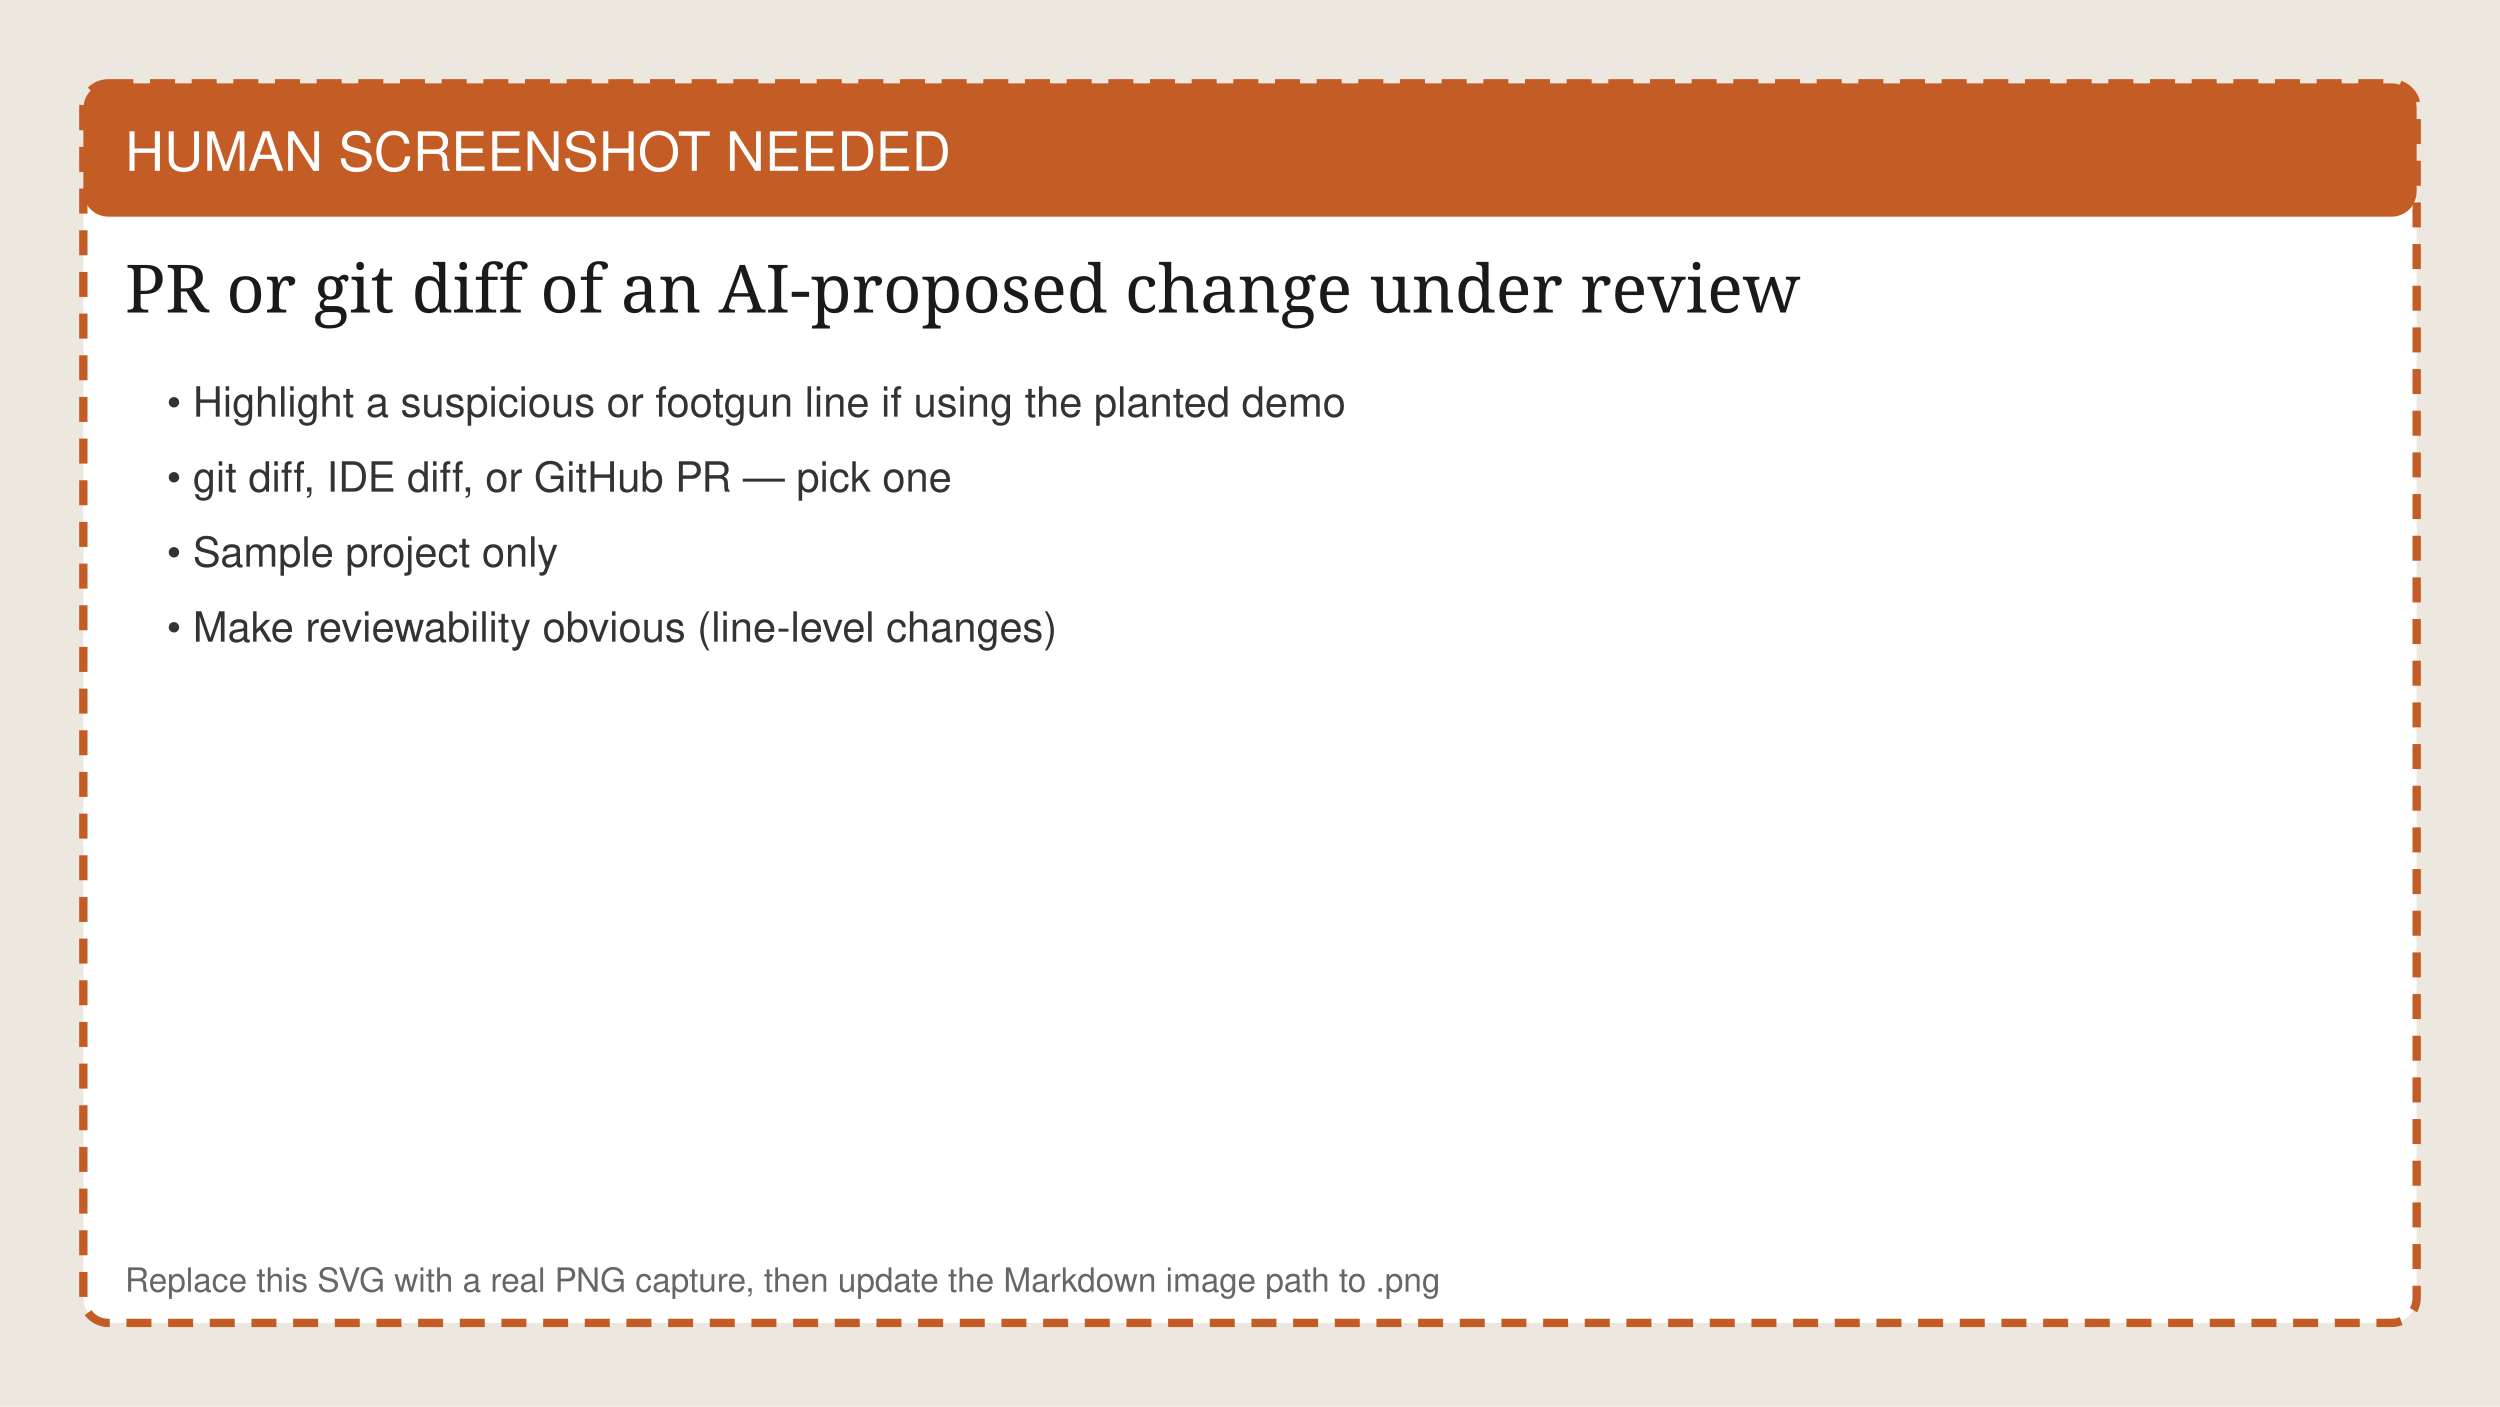
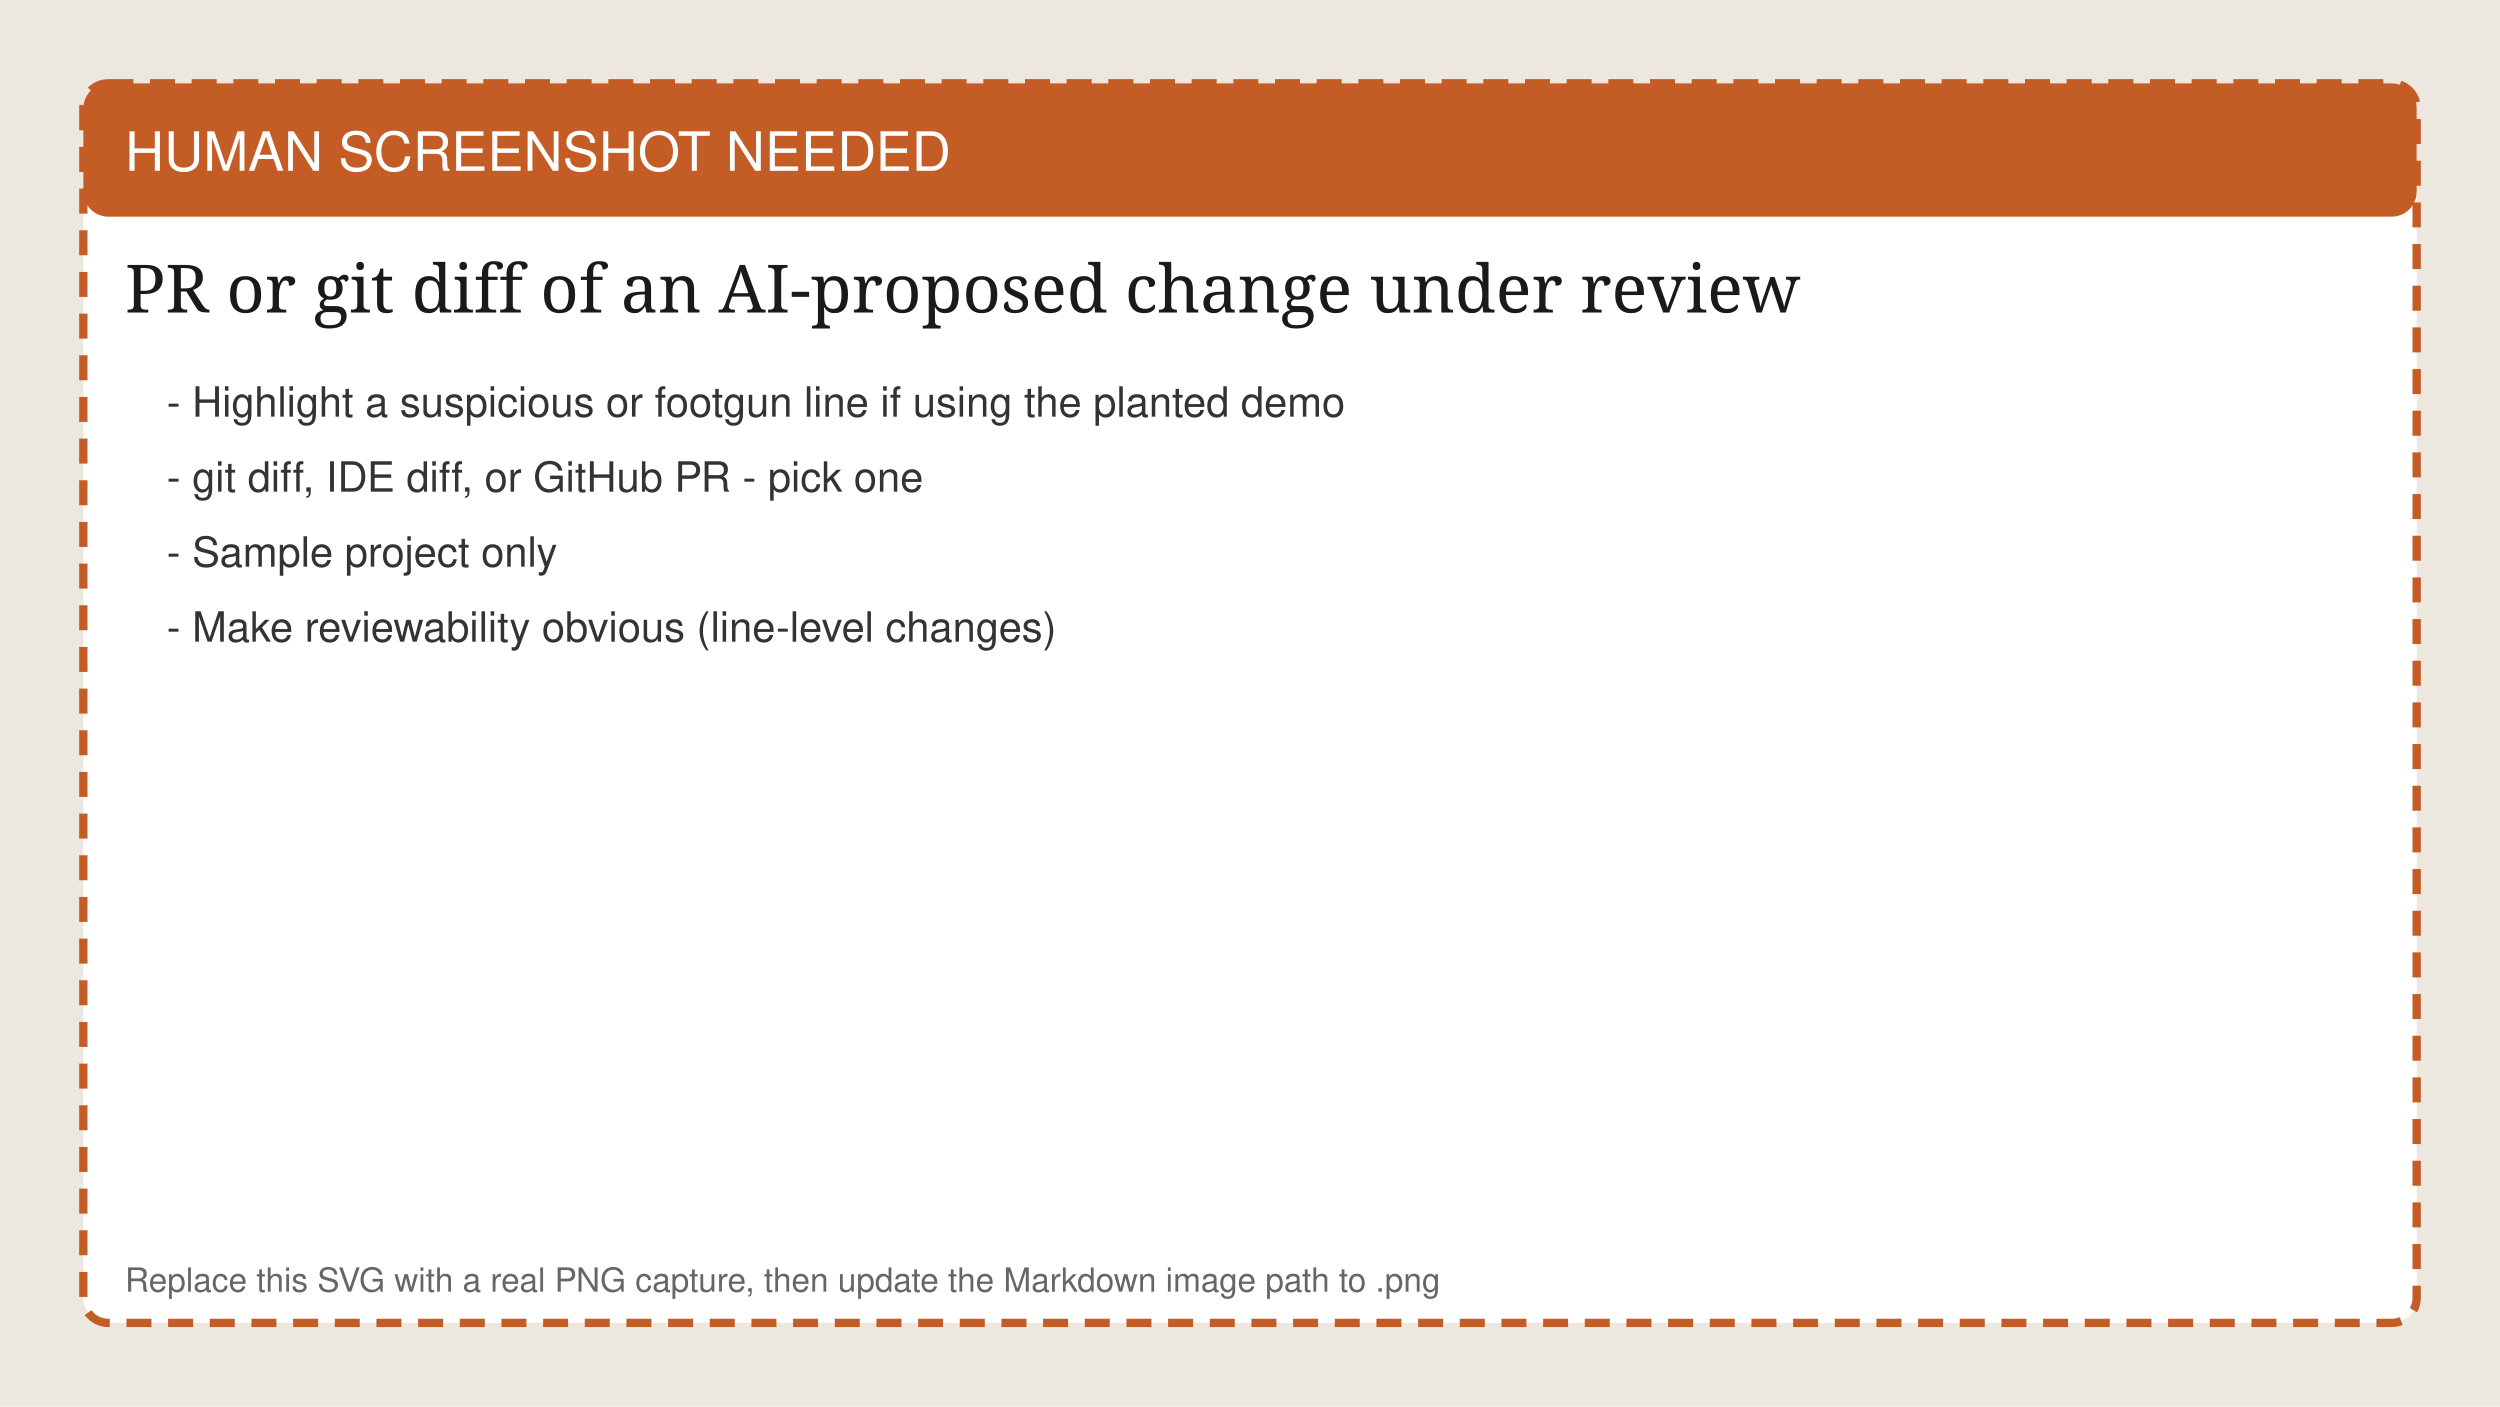
<svg xmlns="http://www.w3.org/2000/svg" width="1200" height="675" viewBox="0 0 1200 675">
  <rect width="1200" height="675" fill="#ece7df" />
  <rect x="40" y="40" width="1120" height="595" rx="12" fill="#ffffff" stroke="#c45c26" stroke-width="4" stroke-dasharray="12 8" />
  <rect x="40" y="40" width="1120" height="64" rx="12" fill="#c45c26" />
  <text x="60" y="82" font-family="Helvetica, Arial, sans-serif" font-size="26" fill="#ffffff">HUMAN SCREENSHOT NEEDED</text>
  <text x="60" y="150" font-family="Georgia, serif" font-size="32" fill="#1a1a1a">PR or git diff of an AI-proposed change under review</text>
-   <text x="80" y="200" font-family="Helvetica, Arial, sans-serif" font-size="20" fill="#333333">• Highlight a suspicious or footgun line if using the planted demo</text>
-   <text x="80" y="236" font-family="Helvetica, Arial, sans-serif" font-size="20" fill="#333333">• git diff, IDE diff, or GitHub PR — pick one</text>
-   <text x="80" y="272" font-family="Helvetica, Arial, sans-serif" font-size="20" fill="#333333">• Sample project only</text>
-   <text x="80" y="308" font-family="Helvetica, Arial, sans-serif" font-size="20" fill="#333333">• Make reviewability obvious (line-level changes)</text>
+   <text x="80" y="200" font-family="Helvetica, Arial, sans-serif" font-size="20" fill="#333333">- Highlight a suspicious or footgun line if using the planted demo</text>
+   <text x="80" y="236" font-family="Helvetica, Arial, sans-serif" font-size="20" fill="#333333">- git diff, IDE diff, or GitHub PR - pick one</text>
+   <text x="80" y="272" font-family="Helvetica, Arial, sans-serif" font-size="20" fill="#333333">- Sample project only</text>
+   <text x="80" y="308" font-family="Helvetica, Arial, sans-serif" font-size="20" fill="#333333">- Make reviewability obvious (line-level changes)</text>
  <text x="60" y="620" font-family="Helvetica, Arial, sans-serif" font-size="16" fill="#666666">Replace this SVG with a real PNG capture, then update the Markdown image path to .png</text>
</svg>
